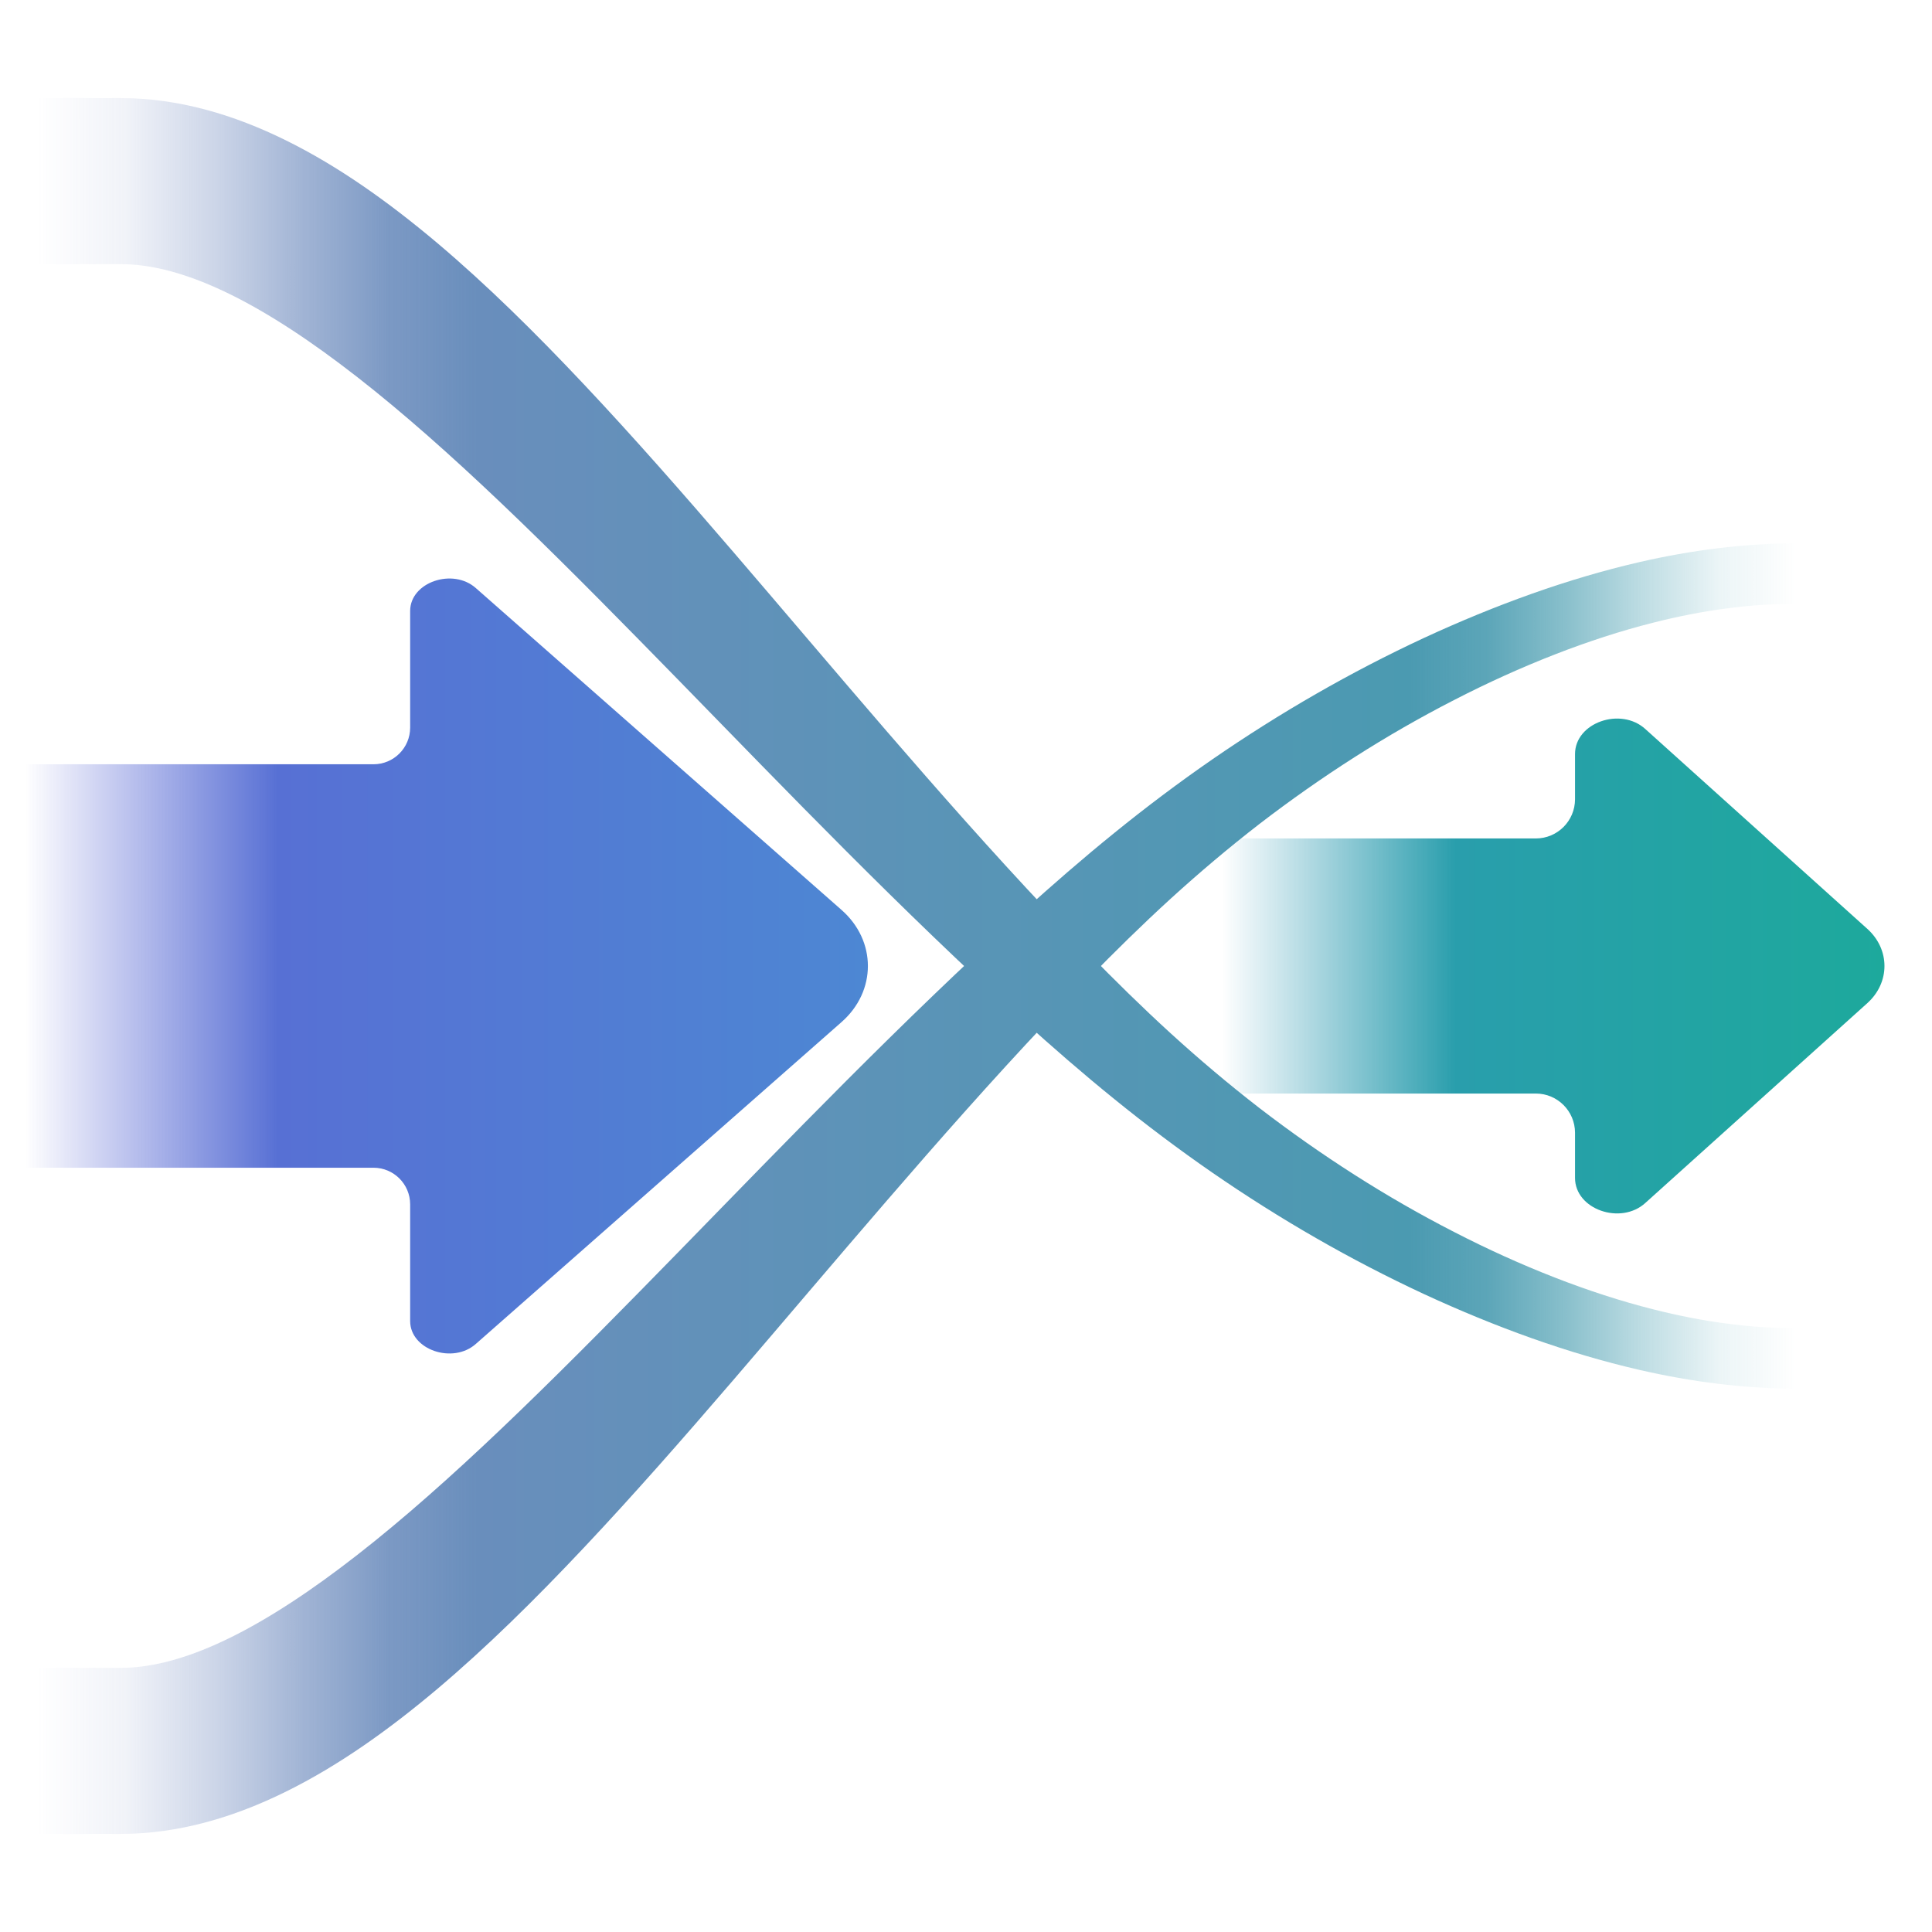
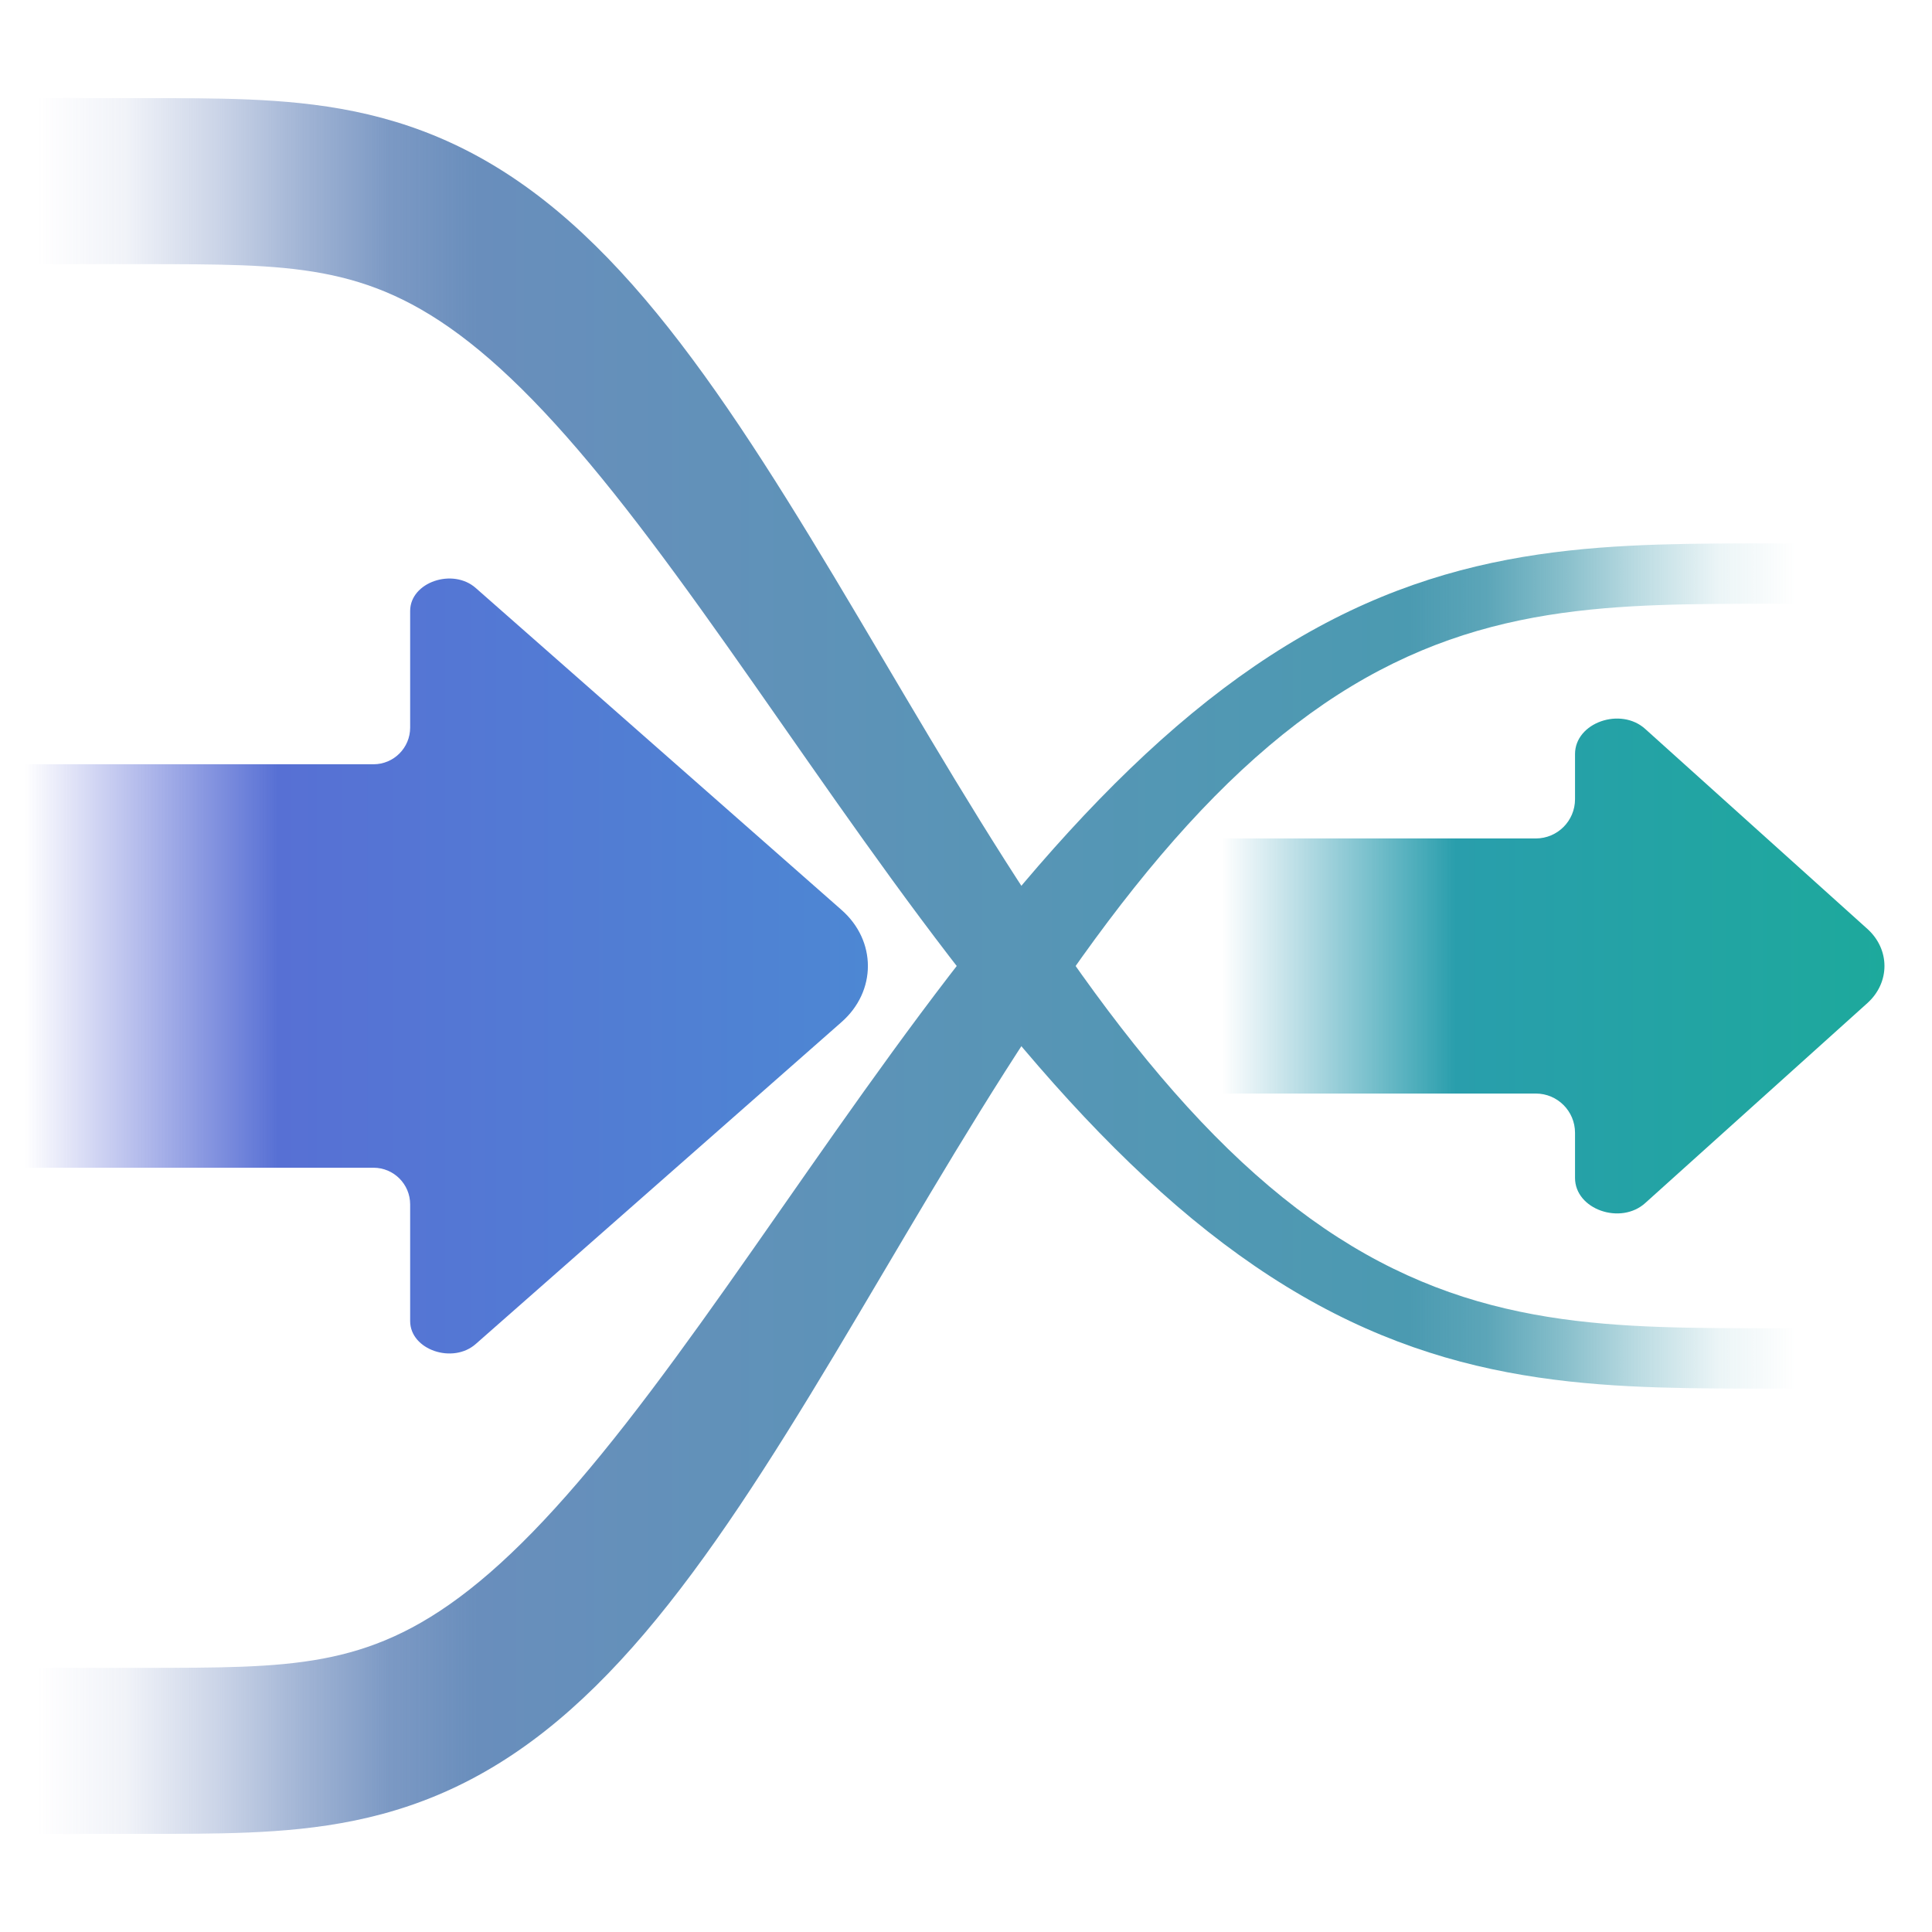
<svg xmlns="http://www.w3.org/2000/svg" width="1024" height="1024" viewBox="0 0 256 256" role="img" aria-labelledby="logo-title">
  <defs>
    <linearGradient id="input-flow" gradientUnits="userSpaceOnUse" x1="22" y1="128" x2="114" y2="128">
      <stop offset="0" stop-color="#5B66D5" stop-opacity="0" />
      <stop offset="0.3" stop-color="#5770D4" />
      <stop offset="1" stop-color="#4D87D3" />
    </linearGradient>
    <linearGradient id="funnel-flow" gradientUnits="userSpaceOnUse" x1="5" y1="128" x2="238" y2="128">
      <stop offset="0" stop-color="#7789C1" stop-opacity="0" />
      <stop offset="0.05" stop-color="#748AC0" stop-opacity="0.104" />
      <stop offset="0.1" stop-color="#718BBF" stop-opacity="0.352" />
      <stop offset="0.15" stop-color="#6F8CBE" stop-opacity="0.648" />
      <stop offset="0.2" stop-color="#6C8DBD" stop-opacity="0.896" />
      <stop offset="0.25" stop-color="#698EBC" stop-opacity="1" />
      <stop offset="0.78" stop-color="#4B9AB1" stop-opacity="1" />
      <stop offset="0.824" stop-color="#499BB0" stop-opacity="0.896" />
      <stop offset="0.868" stop-color="#479CAF" stop-opacity="0.648" />
      <stop offset="0.912" stop-color="#449CAF" stop-opacity="0.352" />
      <stop offset="0.956" stop-color="#429DAE" stop-opacity="0.104" />
      <stop offset="1" stop-color="#409EAD" stop-opacity="0" />
    </linearGradient>
    <linearGradient id="output-flow" gradientUnits="userSpaceOnUse" x1="172" y1="128" x2="240" y2="128">
      <stop offset="0" stop-color="#3098B5" stop-opacity="0" />
      <stop offset="0.35" stop-color="#299EAC" />
      <stop offset="1" stop-color="#1DA99C" />
    </linearGradient>
  </defs>
  <g id="input-arrow" transform="matrix(1.215 0 0 1.215 -23.4124 -27.52)">
    <path fill="url(#input-flow)" d="M 22 106 L 60 106 C 62.21 106 64 104.21 64 102 L 64 89.28 C 64 86.13 68.68 84.55 71.18 86.8 L 111.04 121.88 C 114.88 125.25 114.88 130.75 111.04 134.12 L 71.18 169.2 C 68.68 171.45 64 169.87 64 166.72 L 64 154 C 64 151.79 62.21 150 60 150 L 22 150 Z" />
  </g>
  <g id="funnel-outline">
-     <path id="funnel-cross-lower" fill="url(#funnel-flow)" d="M 5 243 L 16 243 C 23.64 243 30.99 240.81 37.91 237.39 C 44.83 233.97 51.41 229.3 57.94 223.8 C 64.46 218.29 70.91 211.94 77.42 205.02 C 83.94 198.1 90.5 190.62 97.17 182.86 C 103.83 175.11 110.61 167.08 117.51 159.09 C 124.42 151.09 131.45 143.12 138.64 135.49 C 140.44 133.58 142.24 131.7 144.06 129.84 C 147.69 126.12 151.34 122.53 155.12 119.08 C 158.91 115.63 162.82 112.32 166.88 109.18 C 170.95 106.05 175.16 103.09 179.47 100.34 C 183.79 97.58 188.2 95.05 192.65 92.77 C 197.09 90.48 201.56 88.46 205.99 86.73 C 210.41 85.01 214.79 83.58 219.09 82.5 C 222.31 81.68 225.48 81.06 228.63 80.64 C 231.77 80.22 234.88 80 238 80 L 238 72 C 234.52 72 231.07 72.22 227.61 72.65 C 224.14 73.07 220.66 73.69 217.16 74.5 C 212.48 75.58 207.76 76.98 202.99 78.67 C 198.23 80.36 193.43 82.33 188.64 84.55 C 183.85 86.78 179.08 89.25 174.4 91.94 C 169.71 94.63 165.11 97.54 160.64 100.62 C 156.17 103.71 151.84 106.97 147.65 110.37 C 143.46 113.76 139.41 117.29 135.44 120.88 C 133.46 122.68 131.48 124.5 129.52 126.33 C 121.67 133.68 113.98 141.31 106.49 148.91 C 98.99 156.52 91.69 164.09 84.59 171.31 C 77.5 178.53 70.62 185.41 64.02 191.59 C 57.41 197.78 51.06 203.28 45.1 207.75 C 39.15 212.23 33.57 215.68 28.65 217.87 C 23.73 220.07 19.56 221 16 221 L 5 221 Z" />
-     <path id="funnel-cross-upper" fill="url(#funnel-flow)" d="M 5 13 L 16 13 C 23.64 13 30.99 15.19 37.91 18.61 C 44.83 22.03 51.41 26.7 57.94 32.2 C 64.46 37.71 70.91 44.06 77.42 50.98 C 83.94 57.9 90.5 65.38 97.17 73.14 C 103.83 80.89 110.61 88.92 117.51 96.91 C 124.42 104.91 131.45 112.88 138.64 120.51 C 140.44 122.42 142.24 124.3 144.06 126.16 C 147.69 129.88 151.34 133.47 155.12 136.92 C 158.91 140.37 162.82 143.68 166.88 146.82 C 170.95 149.95 175.16 152.91 179.47 155.66 C 183.79 158.42 188.2 160.95 192.65 163.23 C 197.09 165.52 201.56 167.54 205.99 169.27 C 210.41 170.99 214.79 172.42 219.09 173.5 C 222.31 174.32 225.48 174.94 228.63 175.36 C 231.77 175.78 234.88 176 238 176 L 238 184 C 234.52 184 231.07 183.78 227.61 183.35 C 224.14 182.93 220.66 182.31 217.16 181.5 C 212.48 180.42 207.76 179.02 202.99 177.33 C 198.23 175.64 193.43 173.67 188.64 171.45 C 183.85 169.22 179.08 166.75 174.4 164.06 C 169.71 161.37 165.11 158.46 160.64 155.38 C 156.17 152.29 151.84 149.03 147.65 145.63 C 143.46 142.24 139.41 138.71 135.44 135.12 C 133.46 133.32 131.48 131.5 129.52 129.67 C 121.67 122.32 113.98 114.69 106.49 107.09 C 98.99 99.48 91.69 91.91 84.59 84.69 C 77.5 77.47 70.62 70.59 64.02 64.41 C 57.41 58.22 51.06 52.72 45.1 48.25 C 39.15 43.77 33.57 40.32 28.65 38.13 C 23.73 35.93 19.56 35 16 35 L 5 35 Z" />
+     <path id="funnel-cross-lower" fill="url(#funnel-flow)" d="M 5 243 L 16 243 C 18.312 243 20.574 243.002 22.822 242.995 C 25.071 242.988 27.307 242.973 29.561 242.923 C 31.814 242.873 34.085 242.787 36.392 242.626 C 38.698 242.466 41.04 242.229 43.419 241.868 C 45.797 241.507 48.211 241.022 50.643 240.367 C 53.075 239.712 55.522 238.888 57.955 237.868 C 60.388 236.849 62.804 235.634 65.18 234.221 C 67.556 232.808 69.891 231.198 72.178 229.399 C 76.752 225.801 81.131 221.449 85.401 216.435 C 89.67 211.421 93.838 205.739 97.997 199.536 C 102.156 193.333 106.307 186.609 110.508 179.608 C 114.708 172.606 118.957 165.33 123.287 158.09 C 127.616 150.85 132.026 143.65 136.526 136.806 C 141.027 129.963 145.618 123.481 150.292 117.619 C 152.628 114.688 154.985 111.911 157.359 109.309 C 159.733 106.707 162.125 104.281 164.53 102.044 C 166.936 99.807 169.355 97.759 171.785 95.904 C 174.215 94.048 176.655 92.385 179.104 90.909 C 184.002 87.956 188.932 85.755 193.886 84.164 C 198.84 82.574 203.821 81.59 208.798 80.99 C 213.776 80.391 218.75 80.168 223.649 80.074 C 226.099 80.027 228.529 80.012 230.926 80.005 C 233.323 79.998 235.688 80 238 80 L 238 72 C 235.688 72 233.323 71.999 230.905 72.005 C 228.488 72.011 226.019 72.025 223.502 72.069 C 218.468 72.158 213.24 72.365 207.874 72.956 C 202.507 73.547 197.003 74.53 191.437 76.157 C 188.654 76.97 185.857 77.943 183.055 79.096 C 180.253 80.249 177.447 81.582 174.646 83.105 C 171.845 84.628 169.048 86.34 166.264 88.244 C 163.479 90.147 160.706 92.24 157.949 94.515 C 152.436 99.065 146.988 104.35 141.63 110.203 C 136.272 116.057 131.003 122.478 125.844 129.198 C 120.684 135.917 115.634 142.932 110.713 149.91 C 105.793 156.889 101.002 163.827 96.362 170.388 C 91.723 176.949 87.234 183.128 82.925 188.641 C 80.77 191.398 78.66 193.989 76.601 196.39 C 74.541 198.791 72.532 201.001 70.579 203.006 C 68.626 205.011 66.729 206.811 64.894 208.405 C 63.058 209.999 61.285 211.387 59.572 212.588 C 57.859 213.788 56.207 214.8 54.599 215.659 C 52.991 216.517 51.426 217.221 49.868 217.81 C 48.311 218.399 46.759 218.873 45.17 219.261 C 43.581 219.649 41.953 219.951 40.253 220.185 C 38.553 220.42 36.782 220.587 34.923 220.705 C 33.065 220.824 31.12 220.893 29.091 220.934 C 27.061 220.976 24.947 220.989 22.76 220.995 C 20.572 221.001 18.312 221 16 221 L 5 221 Z" />
+     <path id="funnel-cross-upper" fill="url(#funnel-flow)" d="M 5 13 L 16 13 C 18.312 13 20.574 12.998 22.822 13.005 C 25.071 13.012 27.307 13.027 29.561 13.077 C 31.814 13.127 34.085 13.213 36.392 13.374 C 38.698 13.534 41.04 13.771 43.419 14.132 C 45.797 14.493 48.211 14.978 50.643 15.633 C 53.075 16.288 55.522 17.112 57.955 18.132 C 60.388 19.151 62.804 20.366 65.18 21.779 C 67.556 23.192 69.891 24.802 72.178 26.601 C 76.752 30.199 81.131 34.551 85.401 39.565 C 89.67 44.579 93.838 50.261 97.997 56.464 C 102.156 62.667 106.307 69.391 110.508 76.392 C 114.708 83.394 118.957 90.67 123.287 97.91 C 127.616 105.15 132.026 112.35 136.526 119.194 C 141.027 126.037 145.618 132.519 150.292 138.381 C 152.628 141.312 154.985 144.089 157.359 146.691 C 159.733 149.293 162.125 151.719 164.53 153.956 C 166.936 156.193 169.355 158.241 171.785 160.096 C 174.215 161.952 176.655 163.615 179.104 165.091 C 184.002 168.044 188.932 170.245 193.886 171.836 C 198.84 173.426 203.821 174.41 208.798 175.01 C 213.776 175.609 218.75 175.832 223.649 175.926 C 226.099 175.973 228.529 175.988 230.926 175.995 C 233.323 176.002 235.688 176 238 176 L 238 184 C 235.688 184 233.323 184.001 230.905 183.995 C 228.488 183.989 226.019 183.975 223.502 183.931 C 218.468 183.842 213.24 183.635 207.874 183.044 C 202.507 182.453 197.003 181.47 191.437 179.843 C 188.654 179.03 185.857 178.057 183.055 176.904 C 180.253 175.751 177.447 174.418 174.646 172.895 C 171.845 171.372 169.048 169.66 166.264 167.756 C 163.479 165.853 160.706 163.76 157.949 161.485 C 152.436 156.935 146.988 151.65 141.63 145.797 C 136.272 139.943 131.003 133.522 125.844 126.802 C 120.684 120.083 115.634 113.068 110.713 106.09 C 105.793 99.111 101.002 92.173 96.362 85.612 C 91.723 79.051 87.234 72.872 82.925 67.359 C 80.77 64.602 78.66 62.011 76.601 59.61 C 74.541 57.209 72.532 54.999 70.579 52.994 C 68.626 50.989 66.729 49.189 64.894 47.595 C 63.058 46.001 61.285 44.613 59.572 43.412 C 57.859 42.212 56.207 41.2 54.599 40.341 C 52.991 39.483 51.426 38.779 49.868 38.19 C 48.311 37.601 46.759 37.127 45.17 36.739 C 43.581 36.351 41.953 36.049 40.253 35.815 C 38.553 35.58 36.782 35.413 34.923 35.295 C 33.065 35.176 31.12 35.107 29.091 35.066 C 27.061 35.024 24.947 35.011 22.76 35.005 C 20.572 34.999 18.312 35 16 35 L 5 35 Z" />
  </g>
  <g id="output-arrow" transform="matrix(1.3 0 0 1.3 -61.701 -38.4)">
    <path fill="url(#output-flow)" d="M 172 115 L 204 115 C 206.21 115 208 113.21 208 111 L 208 106.4 C 208 103.18 212.68 101.56 215.18 103.86 L 237.8 124.22 C 240.12 126.31 240.12 129.69 237.8 131.78 L 215.18 152.14 C 212.68 154.44 208 152.82 208 149.6 L 208 145 C 208 142.79 206.21 141 204 141 L 172 141 Z" />
  </g>
</svg>
